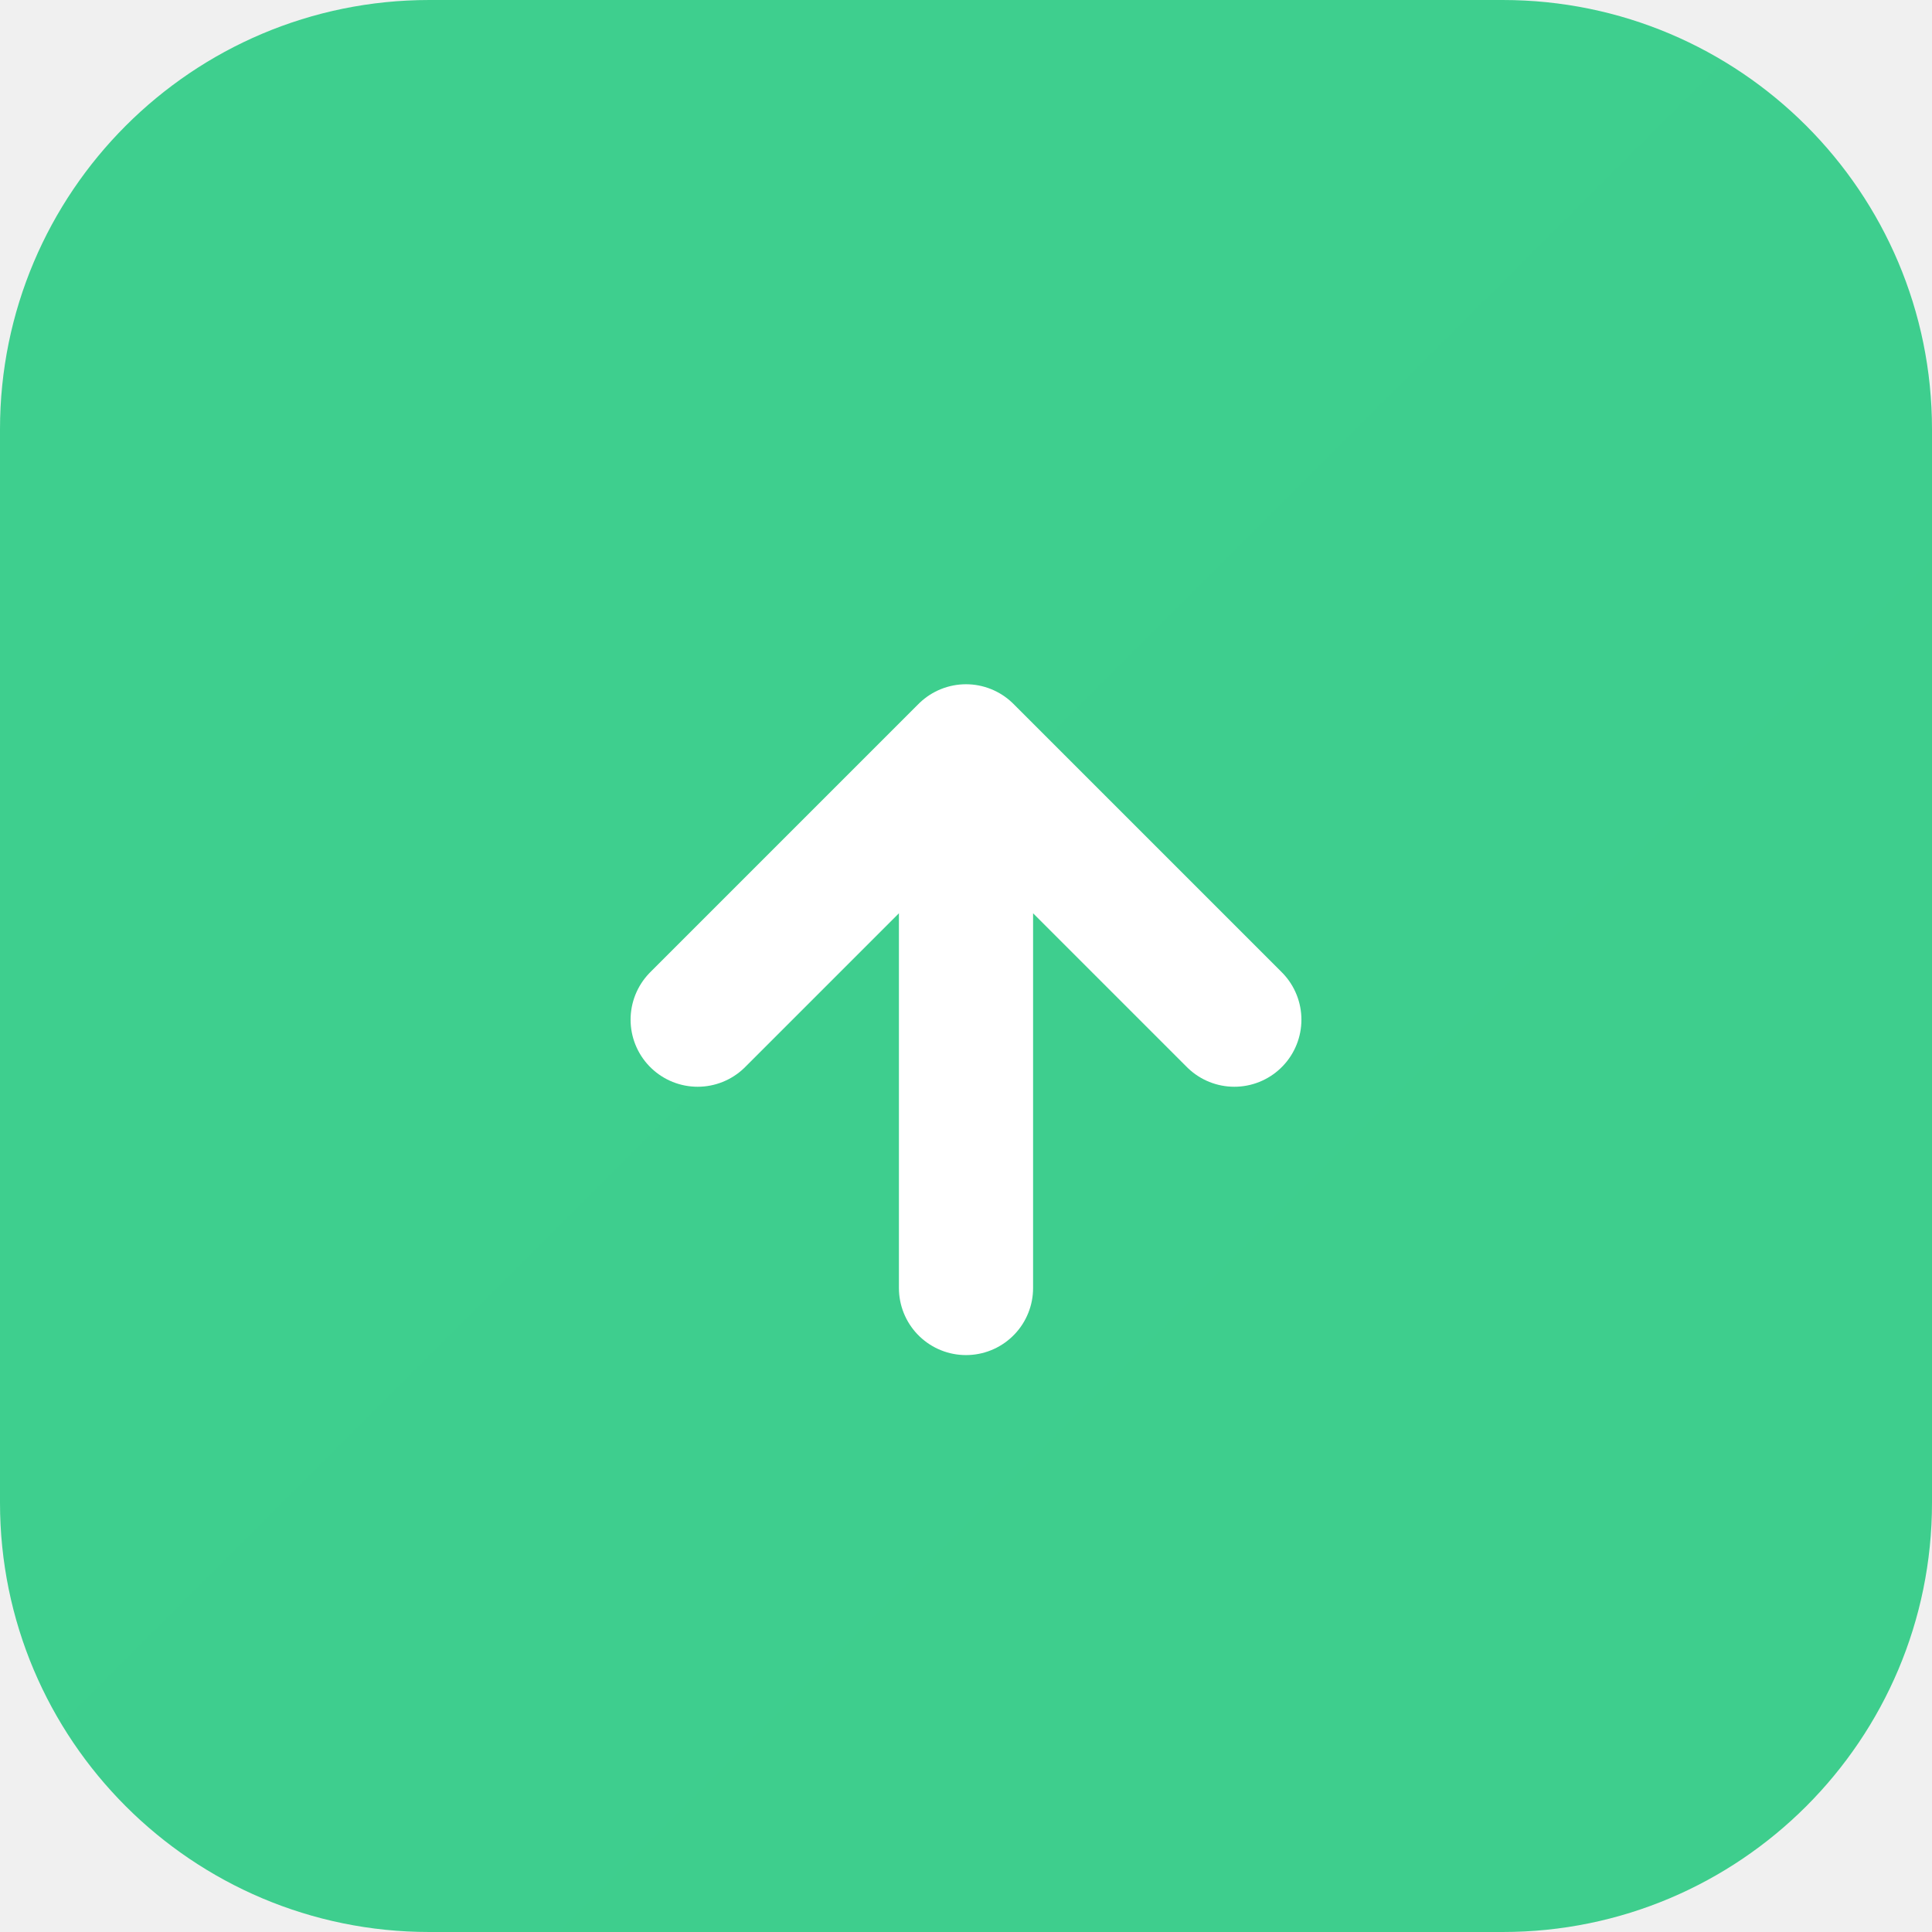
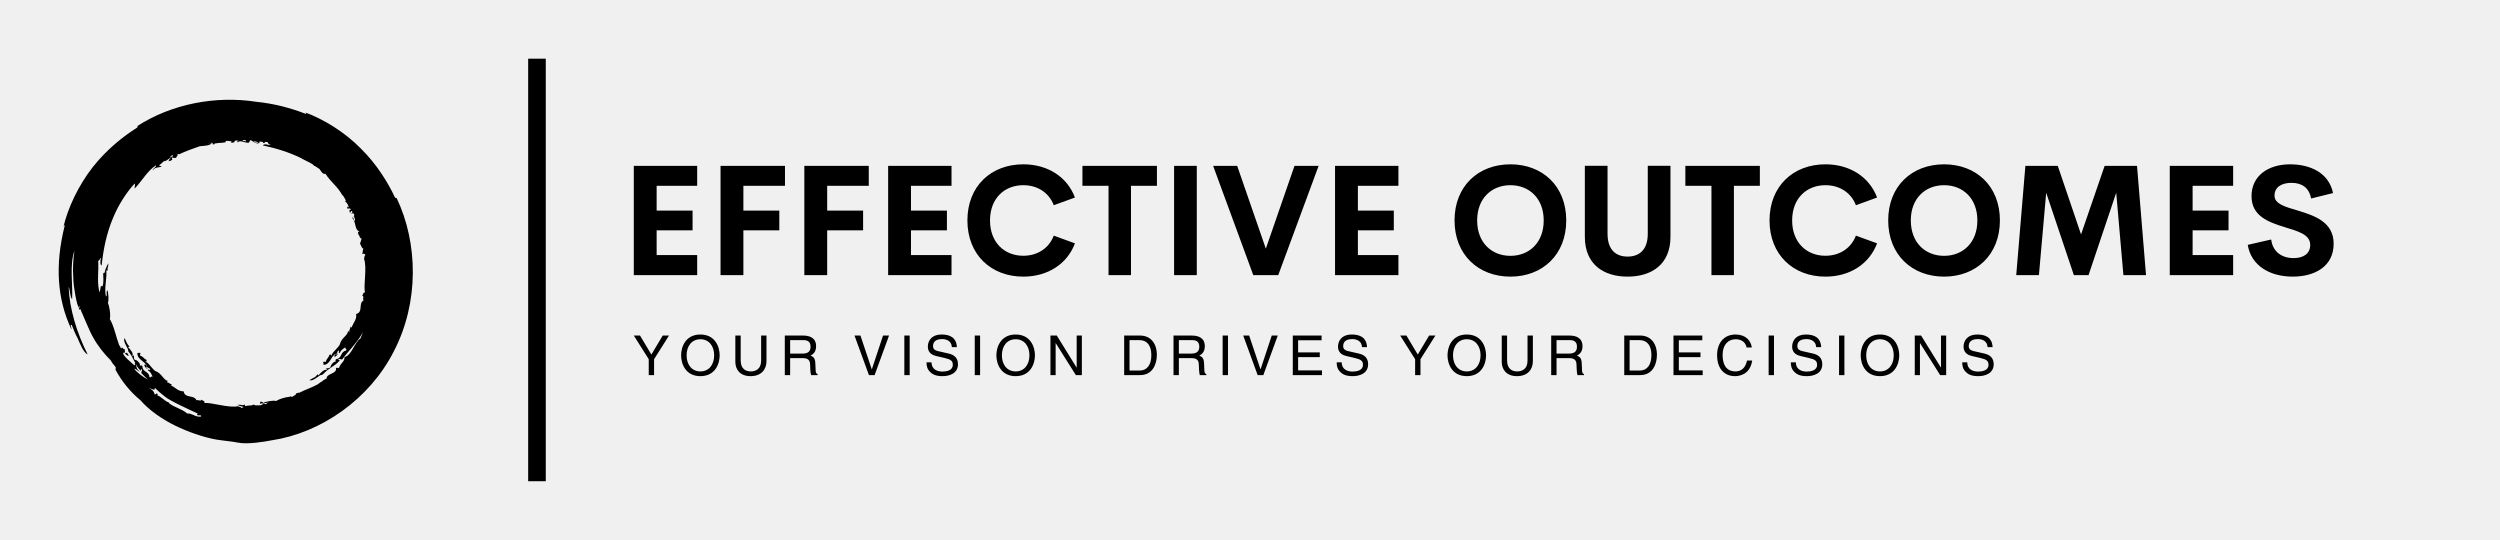
- <svg xmlns="http://www.w3.org/2000/svg" width="36" height="36" viewBox="0 0 36 36" fill="none">
-   <rect width="36" height="36" rx="8" fill="url(#mark-g)" />
-   <path d="M18 24V14M18 14L13 19M18 14L23 19" stroke="white" stroke-width="2.5" stroke-linecap="round" stroke-linejoin="round" />
-   <defs>
-     <linearGradient id="mark-g" x1="0" y1="0" x2="36" y2="36">
-       <stop stop-color="#3ECF8E" />
-       <stop offset="1" stop-color="#2DA872" />
-     </linearGradient>
-   </defs>
+ <svg xmlns="http://www.w3.org/2000/svg" version="1.1" width="3147.783" height="679.803" viewBox="0 0 3147.783 679.803">
+   <g transform="scale(7.389163) translate(10, 10)">
+     <defs id="SvgjsDefs1102" />
+     <g id="SvgjsG1103" featureKey="symbolFeature-0" transform="matrix(0.6620302,0,0,0.6620302,-2.938264,3.12632)" fill="#000">
+       <g>
+         <g>
+           <g>
+             <g>
+               <path d="M51.5,85.2c-0.4-0.5-0.8-0.2-0.8-0.5c-2.4,0.6-6.9-1-8.8-0.8c0.4-0.6-0.6-0.5-0.6-0.9c-0.4,0.6-0.8,0-1.4,0.2      c-0.6-1.5-3-0.4-3.3-2.3c-1.4,0-1.9-0.8-3.3-1.6c0.1-0.1,0.2-0.1,0.3-0.2c-0.7-0.1-0.7-0.5-1.3-0.5l0.2-0.4      c-1.1-0.2-1.5-1.9-3.1-2.5c-0.5-0.1-1.6-1.8-2.2-2.2c-0.3-0.2-0.8-0.2-0.1-0.3c-0.1-0.1-0.1-0.3,0-0.4c-0.7-0.2-0.8-0.8-1.7-1.1      c-0.1-0.3,0.2-0.5,0-0.7c-0.2-0.1-0.5,0.1-0.7,0c-0.1,1.8,1.9,2,2.5,3.5c-0.2-0.2-0.5-0.8-0.7-0.4c-0.1,0.3,0.8,1.4,0.8,0.8      c-0.3,0.2-0.4-0.3-0.2-0.4c0.3,0.5,0.9,0.4,0.9,0.8c-0.3,0.3-0.7-0.3-0.6,0.2c0.9,0.5,0.8,1,1.3,1.7c-0.4-0.5-0.5,0.4-0.9,0      c-0.1-1.5-1.8-1.2-1.8-2.7c-0.2-0.5-0.4-0.1-0.7-0.3c0.4-0.4-1.2-1.8-1.2-1.3c-0.5-0.6-0.2-0.8-0.3-1.2      c-0.4-0.1-0.1,0.4-0.4,0.1c0.4-0.7-0.5-1.6-1.1-2.3l0.4-0.2c-0.7-0.4-0.8-1.2-1.3-2.1c-0.6,0.9,1.2,2.9,0.9,3.3      c0,0.1,0.7,0.9,0.9,1.3c0.8,1.4,1.4,3.1,2.5,3.9c-0.2-0.1-0.1-0.7,0.2-0.4c0,0.3-0.2,0.6-0.2,0.9c0.6,0.6,1.1,1.1,1.7,1.7      c-1.3-0.8-2.6-1.6-3.5-2.8c0.5-0.1,1,0.8,1.4,0.7c-1-0.8-0.7-1.1-1.1-2.1c-0.4-0.3,0.1,0.4-0.3,0.5c-1.3-1.2-2.3-1.9-2.9-3      c0.1-0.1,0.2-0.2,0.2-0.4c-0.1-0.1-0.1-0.1-0.2-0.2c0.6,0.6,0.8,1.1,1.5,1.2c-0.3-0.3,0-0.4-0.4-0.7c-0.2-0.4-0.5,0.2-0.7-0.1      c0.2-0.3,0-0.7,0-1c-0.2,0-0.4,0-0.5-0.3c-0.2-0.1-0.3,0-0.4,0.2c-0.1-0.1-0.1-0.3-0.2-0.4c0,0,0-0.1,0-0.1      c-0.1-0.1-0.2-0.3-0.3-0.4c-0.8-2.1-1.3-4.9-2.4-6.7c0.3-1.2-0.2-3.6-0.5-4.2c0.3-0.5,0.1-2.8-0.1-3.2c-0.5,0.2,0.1,1.3-0.4,1.6      c-0.5-2.2,0.3-4.7,0.1-6.7c0.2,0,0.4,0,0.4-0.1c-0.3-0.3,0.2-0.9,0.1-1.6c0.4-0.9-0.9,1.3-0.9,2.2c-0.1,0.2-0.5,0-0.4,0.5      c0,0.7,0.2,2.1-0.2,3.1c-0.2,0-0.2-0.2-0.4-0.1c-0.1,0.5-0.2,1.1-0.3,1.6c-0.1-0.2-0.2-0.5-0.2-0.6c-0.5-2.5,0-5.4-0.2-7.5      c0.4,0,0.4-0.6,0.7-0.8c-0.1,0.8-0.3,1.8,0.2,2c0.4-3.9,1.2-8.2,3-12.4c1.3-3.1,3.2-6.2,5.5-8.7c0.2,0.3-0.1,1,0,1.3      c2-2.1,3.3-4.6,5.5-6c0.1,0.5-0.9,0.9-0.9,1.3c0.9-0.9,1.2-0.6,2.2-0.9c0.3-0.4-0.4,0-0.5-0.4c0.6-0.4,1-0.9,1.4-1.2      c0,0.1-0.1,0.1-0.1,0.2c1.1-0.3,1.2-0.9,2-1.1c-0.1-0.1-0.3-0.2-0.6-0.1c0.2-0.1,0.5-0.3,0.8-0.4c-0.1,0-0.1,0.1-0.2,0.1      c0.6-0.3,0.1,0.1,0.1,0.3c0.1,0,0.2-0.1,0.2-0.1c-0.6,0.4-1,0.6-1.2,1.3c0.3-0.2,0.4,0,0.8-0.3c0.4-0.2-0.1-0.5,0.2-0.7      c0.3,0.2,0.7,0.1,1,0.1c0-0.2,0.1-0.4,0.3-0.5c0.1-0.2,0-0.3-0.1-0.3c0.1-0.1,0.2-0.1,0.4-0.2c0,0,0.1,0,0.1,0.1      c1.7-0.8,3.6-1.5,5.4-2.1c1.1-0.1,2.5-0.1,3.1-0.8c-0.2,0-0.4,0.1-0.5,0c0.1,0,0.3-0.1,0.4-0.1c0.2,0.2,0.5,0,0.2,0.4      c0.1,0,0.1,0,0.2-0.1c0,0.1,0,0.1,0.1,0.2c0.1,0,0.2-0.1,0.3-0.3c0.1,0,0.2,0,0.3-0.1c0,0-0.1,0.1-0.1,0.1      c0.8-0.2,1.5-0.1,2.6-0.3c0-0.1,0-0.2,0-0.3c0.2,0,0.3-0.1,0.5-0.1c0,0,0,0.1,0,0.1c0.4-0.2,0.8,0.2,0.8,0c0.1,0,0.1,0,0.2,0      c0,0.2-0.1,0.3-0.1,0.4c0.5,0,0.8,0,1-0.3c-0.1-0.1-0.2-0.1-0.3-0.1c0.2,0,0.4-0.1,0.6-0.2c0.3,0.1,0.4,0.2,0.4,0.6      c0.5-0.9,2.1,0.2,2.8,0c0.3,0,0.2-0.4,0.4-0.6c0.1,0,0.2,0,0.3,0c0.5,0.4,1.2,0.8,2.1,0.9c-0.8-0.2,0.1-0.3,0.2-0.4      c-0.2,0-0.2-0.1-0.2-0.2c0.3,0,0.6,0.1,0.9,0.1c0,0.2,0.1,0.3,0.3,0.3c0.2,0,0.2-0.1,0.2-0.3c0.3,0,0.5,0,0.8,0.1      c-0.1,0.4,0.5,0.5,0.7,0.8c-0.8-0.2-1.7-0.5-2,0c3.2,0.7,6.7,1.7,10.1,3.4c0,0,0,0,0,0.1c0,0,0.1,0,0.1,0      c0.6,0.3,1.2,0.6,1.8,0.9c0.4,0.2,0.7,0.4,1.1,0.7c0,0.1,0,0.2,0.2,0.2c0,0,0.1,0,0.1,0c0.4,0.3,0.8,0.5,1.2,0.8      c0.4,0.6,0.8,1.4,1.5,1.2c1.5,2.3,3.1,3.2,4.4,5.6c0.1-0.4,0.4,0.9,0.9,1c-0.8-0.1,0.5,0.5-0.3,0.4c0.7,0.7,0.9,1,1,1.8      c-0.2-0.4-0.3-0.5-0.4-0.1c-0.1,0.6,0.7-0.1,1,0.5c-0.6,0-0.4,0.4-0.3,0.9c0.3-0.3,0.2-0.6,0.5-0.5c0.4,0.4-0.2,0.5-0.1,0.8      c0.3-0.4,0.4-0.2,0.8,0c-0.5,0.1,0.3,0.8-0.3,0.5c0.4,0.5,0.5,0.8,0.3,1.3c-0.4-0.6-0.1-1-0.7-0.9c1.2,1,0.6,3.3,2,3.5      c-0.9,0.2,0,0.6-0.5,0.7c0.6,0.2,0.3,1,1,1.2c-0.1,0.5-0.3,0.8-0.4,1.3c0.3,0.4,0.4,1.2,0.9,1.3c-0.3,0.3-0.1,1.1-0.4,1.4      c0.4-0.2,0.6-0.2,0.9,0.2c-0.5,0.4-0.1,0.8-0.4,0.9c0.9,2.3-0.2,7,0.3,8.8c-0.6-0.3-0.4,0.7-0.8,0.7c0.7,0.3,0.1,0.8,0.4,1.3      c-1.4,0.8,0,3-1.9,3.5c0.2,1.4-0.6,2-1.2,3.5c-0.1-0.1-0.1-0.2-0.2-0.3c-0.1,0.7-0.5,0.8-0.3,1.4l-0.4-0.2      c0,1.1-1.7,1.7-2.1,3.4c-0.1,0.5-1.6,1.8-2,2.5c-0.2,0.3-0.1,0.8-0.3,0.1c-0.1,0.1-0.3,0.1-0.4,0.1c-0.1,0.7-0.7,0.9-0.9,1.8      c-0.2,0.1-0.5-0.2-0.7,0.1c0,0.2,0.2,0.5,0.1,0.7c1.8-0.1,1.8-2.2,3.2-2.9c-0.1,0.3-0.7,0.6-0.3,0.8c0.3,0,1.2-1,0.7-0.9      c0.3,0.2-0.3,0.4-0.4,0.3c0.5-0.4,0.3-0.9,0.7-1c0.3,0.2-0.3,0.7,0.3,0.6c0.4-0.9,0.9-1,1.5-1.5c-0.4,0.4,0.5,0.5,0.1,0.9      c-1.5,0.3-1,2-2.5,2.2c-0.4,0.3-0.1,0.4-0.2,0.7c-0.5-0.3-1.6,1.4-1.2,1.3c-0.5,0.5-0.8,0.3-1.2,0.4c-0.1,0.4,0.4,0.1,0.2,0.4      c-0.7-0.3-1.6,0.7-2.2,1.4l-0.3-0.3c-0.3,0.8-1.1,0.9-2,1.5c1,0.5,2.7-1.6,3.2-1.3c0.1,0,0.9-0.8,1.2-1.1c1.3-1,2.9-1.8,3.5-2.9      c-0.1,0.2-0.7,0.2-0.4-0.1c0.3-0.1,0.6,0.1,0.9,0.1c1.6-2.2,3.6-4,5.1-6.6c0.1-0.1,0.2-0.3,0.3-0.5c-0.2,0.6-0.5,1.1-0.7,1.7      c-1.6,1.1-2.2,4.3-4.1,4.8c0.1,1.1-0.9,1.4-1.4,2.7c-0.3,0.4-0.5-0.3-0.8,0.2c0.3,1.4-2.5,1.3-2.4,2.6c-0.2,0.1-0.5,0.2-0.7,0.4      c0,0-0.1,0-0.1,0c-0.1,0.1-0.1,0.1-0.2,0.2c-0.5,0.3-0.9,0.6-1.3,0.9c-1.4,0.8-3.3,1.4-4.8,2.2c0,0,0-0.1,0-0.1      c-0.4,0.2-0.9,0.1-0.8,0.5c-0.3,0.2-0.6,0.4-0.9,0.6c-0.1,0-0.1,0-0.2,0c0,0-0.1-0.1-0.2-0.1c-0.2,0-0.2,0-0.3,0.1      c-1.3,0.1-3,0.7-3.5,1.1c-0.5-0.3-2.8,0.2-3.2,0.4c0.2,0.3,0.8,0,1.3,0c-0.3,0.1-0.6,0.2-0.7,0.4c-0.1,0-0.1,0-0.2,0      c-0.1-0.3-0.4,0-0.5-0.1c0,0,0.1,0,0.1,0c-0.1-0.4-0.4-0.6-0.9-0.5c0,0.2,0,0.3-0.1,0.5c0.2,0,0.8-0.3,0.8,0      c-0.1,0-0.1,0.1,0,0.1c-0.2,0.2-0.5,0.2-0.7,0.3c-0.4,0-0.9,0-1.3,0c-0.1-0.1-0.2-0.1-0.4-0.2c-0.1,0.1-0.3,0.1-0.4,0.2      c-0.6,0-1.3,0.1-1.8,0.2c0-0.2,0-0.4-0.2-0.4c-0.3,0.4-0.9-0.1-1.6,0.1c-0.7-0.2,0.4,0.3,1.4,0.5C51.9,85,51.8,85.1,51.5,85.2       M37.5,86.6c-1.4-1.3-4.3-1.9-4.8-2.9c-0.8-0.1-2-1.6-3-1.8c0.5,0,0.1-0.3,0-0.5c-0.2,0.2-0.4,0.3-0.6,0.3      c0-0.8-0.8-1.3-1.5-1.8c0.5,0.3,0.9,0.5,1.5,0.6c0-0.2,0-0.4,0.2-0.4c0.7,0.7,1.5,1.4,2.4,2.1c1.2,1.1,7.4,3.9,8.5,4.4      c0,0-0.2,0.4-0.1,0.4c0.5,0.3,0.9-0.3,1,0.4C39.5,87.6,38.9,86.5,37.5,86.6 M83.6,63.4c0,0,0,0.1,0,0.1c0,0,0,0,0,0      C83.5,63.5,83.6,63.4,83.6,63.4 M43.2,17.1c-0.1,0.1-0.2,0.1-0.2,0.1C43,17.1,43.1,17.1,43.2,17.1 M41.3,17.6      C41.3,17.7,41.3,17.7,41.3,17.6C41.3,17.7,41.3,17.7,41.3,17.6C41.3,17.7,41.3,17.6,41.3,17.6 M34.7,19.7      C34.7,19.7,34.7,19.7,34.7,19.7c0.1-0.1,0.1-0.1,0.2-0.1C34.8,19.6,34.7,19.7,34.7,19.7 M50.7,16.4c-0.2,0-0.3,0-0.4-0.1      c0.1,0,0.2,0,0.3,0c0,0,0.1,0,0.1,0C50.7,16.3,50.7,16.3,50.7,16.4 M52.5,16.6c-0.1-0.1-0.4-0.2-0.7-0.2c0-0.1,0.1-0.2,0.1-0.2      c0.1,0,0.2,0,0.3,0c0,0,0.1,0,0.1,0.1c0,0,0,0,0-0.1c0.1,0,0.1,0,0.2,0C52.6,16.4,52.7,16.5,52.5,16.6 M55.8,16.9      c-0.5,0.1-0.8-0.1-1.3-0.4c0.3,0,0.7,0.1,1,0.2C55.6,16.7,55.7,16.8,55.8,16.9 M91.4,31.1c-0.2,0.1-0.3,0.1-0.5-0.3      c-1.6-3.4-4.5-8.3-8.7-12.4c-4.1-4.2-9.6-7.6-14.6-9.4c0.3,0.1,0.7,0.3,0.5,0.5c-4.4-1.7-8.6-2.7-12.6-3.1      C44.7,4.7,33.4,7,24.7,12.6c0.1,0.2,0.1,0.3-0.2,0.5c-3.2,2-7.7,5.5-11.3,10.1c-3.6,4.6-6.4,10.4-7.6,15.6      C5.7,38.5,5.8,38,6,38.2C3.4,48.5,4.1,57.3,7.7,64.9c0.2-0.2-0.5-1.2,0.1-1.1c0.4,1.1,0.9,2.3,1.5,3.4c0.7,1.6,1.5,3.7,2.6,4.2      C9.1,65.9,7.2,59.6,7,54c0.4,0.8,0.3,2.5,0.9,3.2c0.2-3.8-0.7-8.9,0.6-12.5c-0.3,1.9-0.5,4.5-0.3,7.1c0,1.9,0.9,7.2,1.5,7.7      c-0.1-0.1-0.1-0.6,0-0.6c0.3,0.6-0.4,0.9,0.1,1c0-0.2,0.1-0.2,0.2-0.2c1,2.2,2.3,5.6,3.3,7.3c1.2,2.2,2.8,4.2,4.6,6      c0,0.1,0.1,0.1,0.1,0.2c0.2,0.5,0.9,1.1,1.1,1.5c0.1,0.2-0.1,0.5,0,0.7c1.5,2.8,3.7,5.6,6.4,7.8c1.7,2,4.4,4.1,7.7,5.9      c3.2,1.7,6.9,3.1,10.3,3.9c2.4,0.6,5.3,0.7,7.1,1.1c2.4,0.5,6.6-0.2,8.7-0.6c12.6-1.9,25.1-10.5,31.4-22.9      C97.2,58.1,97,42.8,91.4,31.1" />
+             </g>
+           </g>
+         </g>
+       </g>
+     </g>
+     <g id="SvgjsG1104" featureKey="textGroupContainer" transform="matrix(1,0,0,1,405,0)" fill="#000">
+       <rect y="0" height="1" width="1" opacity="0" />
+       <rect y="0" x="-325" width="3" height="72" />
+     </g>
+     <g id="SvgjsG1105" featureKey="vMvB0T-0" transform="matrix(1.319661,0,0,1.319661,95.58977,10.48684)" fill="#000">
+       <path d="M10.01 8.467 l-5.234 0 l0 3.203 l4.639 0 l0 2.549 l-4.639 0 l0 3.193 l5.234 0 l0 2.588 l-8.184 0 l0 -14.111 l8.184 0 l0 2.578 z M21.347 8.467 l-5.371 0 l0 3.203 l4.639 0 l0 2.549 l-4.639 0 l0 5.781 l-2.949 0 l0 -14.111 l8.32 0 l0 2.578 z M32.167 8.467 l-5.371 0 l0 3.203 l4.639 0 l0 2.549 l-4.639 0 l0 5.781 l-2.949 0 l0 -14.111 l8.32 0 l0 2.578 z M42.852 8.467 l-5.234 0 l0 3.203 l4.639 0 l0 2.549 l-4.639 0 l0 3.193 l5.234 0 l0 2.588 l-8.184 0 l0 -14.111 l8.184 0 l0 2.578 z M52.119 20.195 c-4.15 0 -7.217 -2.822 -7.217 -7.256 s3.066 -7.246 7.217 -7.246 c3.144 0 5.664 1.611 6.67 4.287 l-2.734 0.996 c-0.625 -1.641 -2.119 -2.588 -3.936 -2.588 c-2.432 0 -4.297 1.699 -4.297 4.551 s1.865 4.561 4.297 4.561 c1.816 0 3.311 -0.957 3.936 -2.598 l2.734 0.996 c-1.006 2.676 -3.525 4.297 -6.67 4.297 z M69.375 5.889 l0 2.578 l-3.35 0 l0 11.533 l-2.9 0 l0 -11.533 l-3.369 0 l0 -2.578 l9.619 0 z M71.592 20 l0 -14.111 l2.93 0 l0 14.111 l-2.93 0 z M87.139 5.889 l3.115 0 l-5.215 14.111 l-3.223 0 l-5.186 -14.111 l3.106 0 l3.701 10.693 z M100.557 8.467 l-5.234 0 l0 3.203 l4.639 0 l0 2.549 l-4.639 0 l0 3.193 l5.234 0 l0 2.588 l-8.184 0 l0 -14.111 l8.184 0 l0 2.578 z M115.02 20.195 c-4.15 0 -7.217 -2.832 -7.217 -7.256 c0 -4.434 3.066 -7.246 7.217 -7.246 c4.141 0 7.207 2.812 7.207 7.246 c0 4.424 -3.066 7.256 -7.207 7.256 z M115.02 17.51 c2.432 0 4.297 -1.709 4.297 -4.57 c0 -2.852 -1.865 -4.551 -4.297 -4.551 s-4.297 1.699 -4.297 4.551 c0 2.861 1.865 4.57 4.297 4.57 z M130.147 20.195 c-3.096 0 -5.518 -1.582 -5.518 -5.137 l0 -9.17 l2.93 0 l0 8.77 c0 2.148 1.143 2.949 2.588 2.949 c1.455 0 2.607 -0.811 2.607 -2.949 l0 -8.77 l2.93 0 l0 9.17 c0 3.555 -2.432 5.137 -5.537 5.137 z M147.227 5.889 l0 2.578 l-3.35 0 l0 11.533 l-2.9 0 l0 -11.533 l-3.369 0 l0 -2.578 l9.619 0 z M155.693 20.195 c-4.15 0 -7.217 -2.822 -7.217 -7.256 s3.066 -7.246 7.217 -7.246 c3.144 0 5.664 1.611 6.67 4.287 l-2.734 0.996 c-0.625 -1.641 -2.119 -2.588 -3.936 -2.588 c-2.432 0 -4.297 1.699 -4.297 4.551 s1.865 4.561 4.297 4.561 c1.816 0 3.311 -0.957 3.936 -2.598 l2.734 0.996 c-1.006 2.676 -3.525 4.297 -6.67 4.297 z M171.016 20.195 c-4.15 0 -7.217 -2.832 -7.217 -7.256 c0 -4.434 3.066 -7.246 7.217 -7.246 c4.141 0 7.207 2.812 7.207 7.246 c0 4.424 -3.066 7.256 -7.207 7.256 z M171.016 17.51 c2.432 0 4.297 -1.709 4.297 -4.57 c0 -2.852 -1.865 -4.551 -4.297 -4.551 s-4.297 1.699 -4.297 4.551 c0 2.861 1.865 4.57 4.297 4.57 z M197.09 20 l-2.92 0 l-0.928 -10.635 l-3.574 10.635 l-1.895 0 l-3.574 -10.635 l-0.938 10.635 l-2.93 0 l1.182 -14.111 l4.18 0 l3.008 8.857 l3.047 -8.857 l4.18 0 z M208.34 8.467 l-5.234 0 l0 3.203 l4.639 0 l0 2.549 l-4.639 0 l0 3.193 l5.234 0 l0 2.588 l-8.184 0 l0 -14.111 l8.184 0 l0 2.578 z M216.045 20.195 c-3.027 0 -5.391 -1.455 -5.82 -4.102 l3.027 -0.693 c0.195 1.582 1.357 2.402 2.91 2.402 c1.191 0 2.139 -0.527 2.129 -1.719 c-0.01 -1.328 -1.572 -1.748 -3.291 -2.275 c-2.07 -0.645 -4.287 -1.406 -4.287 -4.004 c0 -2.627 2.148 -4.111 4.981 -4.111 c2.481 0 4.981 1.006 5.547 3.711 l-2.832 0.703 c-0.264 -1.406 -1.211 -2.022 -2.539 -2.022 c-1.182 0 -2.188 0.488 -2.188 1.65 c0 1.084 1.387 1.445 2.988 1.924 c2.129 0.645 4.648 1.465 4.648 4.277 c0 2.998 -2.51 4.258 -5.273 4.258 z" />
+     </g>
+     <g id="SvgjsG1106" featureKey="sloganFeature-0" transform="matrix(0.4693774,0,0,0.4693774,97.86857,44.53108)" fill="#000">
+       <path d="M7.64 14.22 l0 5.78 l-1.94 0 l0 -5.78 l-5.42 -8.58 l2.26 0 l4.12 6.9 l4.12 -6.9 l2.28 0 z M29.452 12.82 c0 -3.38 -1.88 -5.84 -5 -5.84 s-5 2.46 -5 5.84 s1.88 5.84 5 5.84 s5 -2.46 5 -5.84 z M31.452 12.82 c0 3.1 -1.64 7.56 -7 7.56 s-7 -4.46 -7 -7.56 s1.64 -7.56 7 -7.56 s7 4.46 7 7.56 z M46.504 5.64 l1.94 0 l0 9.32 c0 2.94 -1.84 5.42 -5.78 5.42 c-3.86 0 -5.52 -2.48 -5.52 -5.16 l0 -9.58 l1.94 0 l0 9.04 c0 3.12 1.9 3.98 3.64 3.98 c1.78 0 3.78 -0.82 3.78 -3.94 l0 -9.08 z M57.036 13.84 l0 6.16 l-1.94 0 l0 -14.36 l6.64 0 c2.36 0 4.72 0.82 4.72 3.86 c0 2.12 -1.08 2.9 -2 3.44 c0.82 0.34 1.64 0.7 1.72 2.7 l0.12 2.6 c0.02 0.8 0.12 1.1 0.72 1.44 l0 0.32 l-2.38 0 c-0.28 -0.88 -0.34 -3.06 -0.34 -3.6 c0 -1.18 -0.24 -2.56 -2.56 -2.56 l-4.7 0 z M57.036 7.3 l0 4.88 l4.5 0 c1.42 0 2.92 -0.36 2.92 -2.48 c0 -2.22 -1.62 -2.4 -2.58 -2.4 l-4.84 0 z M86.7 17.88 l4.06 -12.24 l2.18 0 l-5.24 14.36 l-2.06 0 l-5.24 -14.36 l2.16 0 l4.1 12.24 l0.04 0 z M100.432 5.64 l0 14.36 l-1.94 0 l0 -14.36 l1.94 0 z M117.564 9.84 l-1.82 0 c-0.1 -2.22 -1.94 -2.92 -3.56 -2.92 c-1.22 0 -3.28 0.34 -3.28 2.52 c0 1.22 0.86 1.62 1.7 1.82 l4.1 0.94 c1.86 0.44 3.26 1.56 3.26 3.84 c0 3.4 -3.16 4.34 -5.62 4.34 c-2.66 0 -3.7 -0.8 -4.34 -1.38 c-1.22 -1.1 -1.46 -2.3 -1.46 -3.64 l1.82 0 c0 2.6 2.12 3.36 3.96 3.36 c1.4 0 3.76 -0.36 3.76 -2.42 c0 -1.5 -0.7 -1.98 -3.06 -2.54 l-2.94 -0.68 c-0.94 -0.22 -3.06 -0.88 -3.06 -3.38 c0 -2.24 1.46 -4.44 4.94 -4.44 c5.02 0 5.52 3 5.6 4.58 z M125.996 5.64 l0 14.36 l-1.94 0 l0 -14.36 l1.94 0 z M143.908 12.82 c0 -3.38 -1.88 -5.84 -5 -5.84 s-5 2.46 -5 5.84 s1.88 5.84 5 5.84 s5 -2.46 5 -5.84 z M145.908 12.82 c0 3.1 -1.64 7.56 -7 7.56 s-7 -4.46 -7 -7.56 s1.64 -7.56 7 -7.56 s7 4.46 7 7.56 z M161.06 17.24 l0 -11.6 l1.88 0 l0 14.36 l-2.18 0 l-7.3 -11.6 l-0.04 0 l0 11.6 l-1.88 0 l0 -14.36 l2.3 0 l7.18 11.6 l0.04 0 z M178.304 20 l0 -14.36 l5.82 0 c3.74 0 6.04 2.84 6.04 6.98 c0 3.22 -1.4 7.38 -6.12 7.38 l-5.74 0 z M180.244 7.3 l0 11.04 l3.76 0 c2.52 0 4.16 -1.98 4.16 -5.6 s-1.66 -5.44 -4.3 -5.44 l-3.62 0 z M198.156 13.84 l0 6.16 l-1.94 0 l0 -14.36 l6.64 0 c2.36 0 4.72 0.82 4.72 3.86 c0 2.12 -1.08 2.9 -2 3.44 c0.82 0.34 1.64 0.7 1.72 2.7 l0.12 2.6 c0.02 0.8 0.12 1.1 0.72 1.44 l0 0.32 l-2.38 0 c-0.28 -0.88 -0.34 -3.06 -0.34 -3.6 c0 -1.18 -0.24 -2.56 -2.56 -2.56 l-4.7 0 z M198.156 7.3 l0 4.88 l4.5 0 c1.42 0 2.92 -0.36 2.92 -2.48 c0 -2.22 -1.62 -2.4 -2.58 -2.4 l-4.84 0 z M215.988 5.64 l0 14.36 l-1.94 0 l0 -14.36 l1.94 0 z M227.82 17.88 l4.06 -12.24 l2.18 0 l-5.24 14.36 l-2.06 0 l-5.24 -14.36 l2.16 0 l4.1 12.24 l0.04 0 z M250.112 18.28 l0 1.72 l-10.6 0 l0 -14.36 l10.46 0 l0 1.72 l-8.52 0 l0 4.4 l7.86 0 l0 1.72 l-7.86 0 l0 4.8 l8.66 0 z M266.464 9.84 l-1.82 0 c-0.1 -2.22 -1.94 -2.92 -3.56 -2.92 c-1.22 0 -3.28 0.34 -3.28 2.52 c0 1.22 0.86 1.62 1.7 1.82 l4.1 0.94 c1.86 0.44 3.26 1.56 3.26 3.84 c0 3.4 -3.16 4.34 -5.62 4.34 c-2.66 0 -3.7 -0.8 -4.34 -1.38 c-1.22 -1.1 -1.46 -2.3 -1.46 -3.64 l1.82 0 c0 2.6 2.12 3.36 3.96 3.36 c1.4 0 3.76 -0.36 3.76 -2.42 c0 -1.5 -0.7 -1.98 -3.06 -2.54 l-2.94 -0.68 c-0.94 -0.22 -3.06 -0.88 -3.06 -3.38 c0 -2.24 1.46 -4.44 4.94 -4.44 c5.02 0 5.52 3 5.6 4.58 z M285.868 14.22 l0 5.78 l-1.94 0 l0 -5.78 l-5.42 -8.58 l2.26 0 l4.12 6.9 l4.12 -6.9 l2.28 0 z M307.68 12.82 c0 -3.38 -1.88 -5.84 -5 -5.84 s-5 2.46 -5 5.84 s1.88 5.84 5 5.84 s5 -2.46 5 -5.84 z M309.68 12.82 c0 3.1 -1.64 7.56 -7 7.56 s-7 -4.46 -7 -7.56 s1.64 -7.56 7 -7.56 s7 4.46 7 7.56 z M324.732 5.64 l1.94 0 l0 9.32 c0 2.94 -1.84 5.42 -5.78 5.42 c-3.86 0 -5.52 -2.48 -5.52 -5.16 l0 -9.58 l1.94 0 l0 9.04 c0 3.12 1.9 3.98 3.64 3.98 c1.78 0 3.78 -0.82 3.78 -3.94 l0 -9.08 z M335.264 13.84 l0 6.16 l-1.94 0 l0 -14.36 l6.64 0 c2.36 0 4.72 0.82 4.72 3.86 c0 2.12 -1.08 2.9 -2 3.44 c0.82 0.34 1.64 0.7 1.72 2.7 l0.12 2.6 c0.02 0.8 0.12 1.1 0.72 1.44 l0 0.32 l-2.38 0 c-0.28 -0.88 -0.34 -3.06 -0.34 -3.6 c0 -1.18 -0.24 -2.56 -2.56 -2.56 l-4.7 0 z M335.264 7.3 l0 4.88 l4.5 0 c1.42 0 2.92 -0.36 2.92 -2.48 c0 -2.22 -1.62 -2.4 -2.58 -2.4 l-4.84 0 z M359.848 20 l0 -14.36 l5.82 0 c3.74 0 6.04 2.84 6.04 6.98 c0 3.22 -1.4 7.38 -6.12 7.38 l-5.74 0 z M361.788 7.3 l0 11.04 l3.76 0 c2.52 0 4.16 -1.98 4.16 -5.6 s-1.66 -5.44 -4.3 -5.44 l-3.62 0 z M388.32 18.28 l0 1.72 l-10.6 0 l0 -14.36 l10.46 0 l0 1.72 l-8.52 0 l0 4.4 l7.86 0 l0 1.72 l-7.86 0 l0 4.8 l8.66 0 z M406.152 9.96 l-1.88 0 c-0.54 -2.52 -2.64 -2.98 -4.02 -2.98 c-2.6 0 -4.7 1.92 -4.7 5.7 c0 3.38 1.2 5.98 4.76 5.98 c1.26 0 3.44 -0.6 4.1 -3.94 l1.88 0 c-0.8 5.42 -5.2 5.66 -6.28 5.66 c-3.26 0 -6.46 -2.12 -6.46 -7.64 c0 -4.42 2.52 -7.48 6.7 -7.48 c3.7 0 5.62 2.3 5.9 4.7 z M414.204 5.64 l0 14.36 l-1.94 0 l0 -14.36 l1.94 0 z M431.336 9.84 l-1.82 0 c-0.1 -2.22 -1.94 -2.92 -3.56 -2.92 c-1.22 0 -3.28 0.34 -3.28 2.52 c0 1.22 0.86 1.62 1.7 1.82 l4.1 0.94 c1.86 0.44 3.26 1.56 3.26 3.84 c0 3.4 -3.16 4.34 -5.62 4.34 c-2.66 0 -3.7 -0.8 -4.34 -1.38 c-1.22 -1.1 -1.46 -2.3 -1.46 -3.64 l1.82 0 c0 2.6 2.12 3.36 3.96 3.36 c1.4 0 3.76 -0.36 3.76 -2.42 c0 -1.5 -0.7 -1.98 -3.06 -2.54 l-2.94 -0.68 c-0.94 -0.22 -3.06 -0.88 -3.06 -3.38 c0 -2.24 1.46 -4.44 4.94 -4.44 c5.02 0 5.52 3 5.6 4.58 z M439.768 5.64 l0 14.36 l-1.94 0 l0 -14.36 l1.94 0 z M457.68 12.82 c0 -3.38 -1.88 -5.84 -5 -5.84 s-5 2.46 -5 5.84 s1.88 5.84 5 5.84 s5 -2.46 5 -5.84 z M459.68 12.82 c0 3.1 -1.64 7.56 -7 7.56 s-7 -4.46 -7 -7.56 s1.64 -7.56 7 -7.56 s7 4.46 7 7.56 z M474.832 17.24 l0 -11.6 l1.88 0 l0 14.36 l-2.18 0 l-7.3 -11.6 l-0.04 0 l0 11.6 l-1.88 0 l0 -14.36 l2.3 0 l7.18 11.6 l0.04 0 z M493.564 9.84 l-1.82 0 c-0.1 -2.22 -1.94 -2.92 -3.56 -2.92 c-1.22 0 -3.28 0.34 -3.28 2.52 c0 1.22 0.86 1.62 1.7 1.82 l4.1 0.94 c1.86 0.44 3.26 1.56 3.26 3.84 c0 3.4 -3.16 4.34 -5.62 4.34 c-2.66 0 -3.7 -0.8 -4.34 -1.38 c-1.22 -1.1 -1.46 -2.3 -1.46 -3.64 l1.82 0 c0 2.6 2.12 3.36 3.96 3.36 c1.4 0 3.76 -0.36 3.76 -2.42 c0 -1.5 -0.7 -1.98 -3.06 -2.54 l-2.94 -0.68 c-0.94 -0.22 -3.06 -0.88 -3.06 -3.38 c0 -2.24 1.46 -4.44 4.94 -4.44 c5.02 0 5.52 3 5.6 4.58 z" />
+     </g>
+   </g>
</svg>
